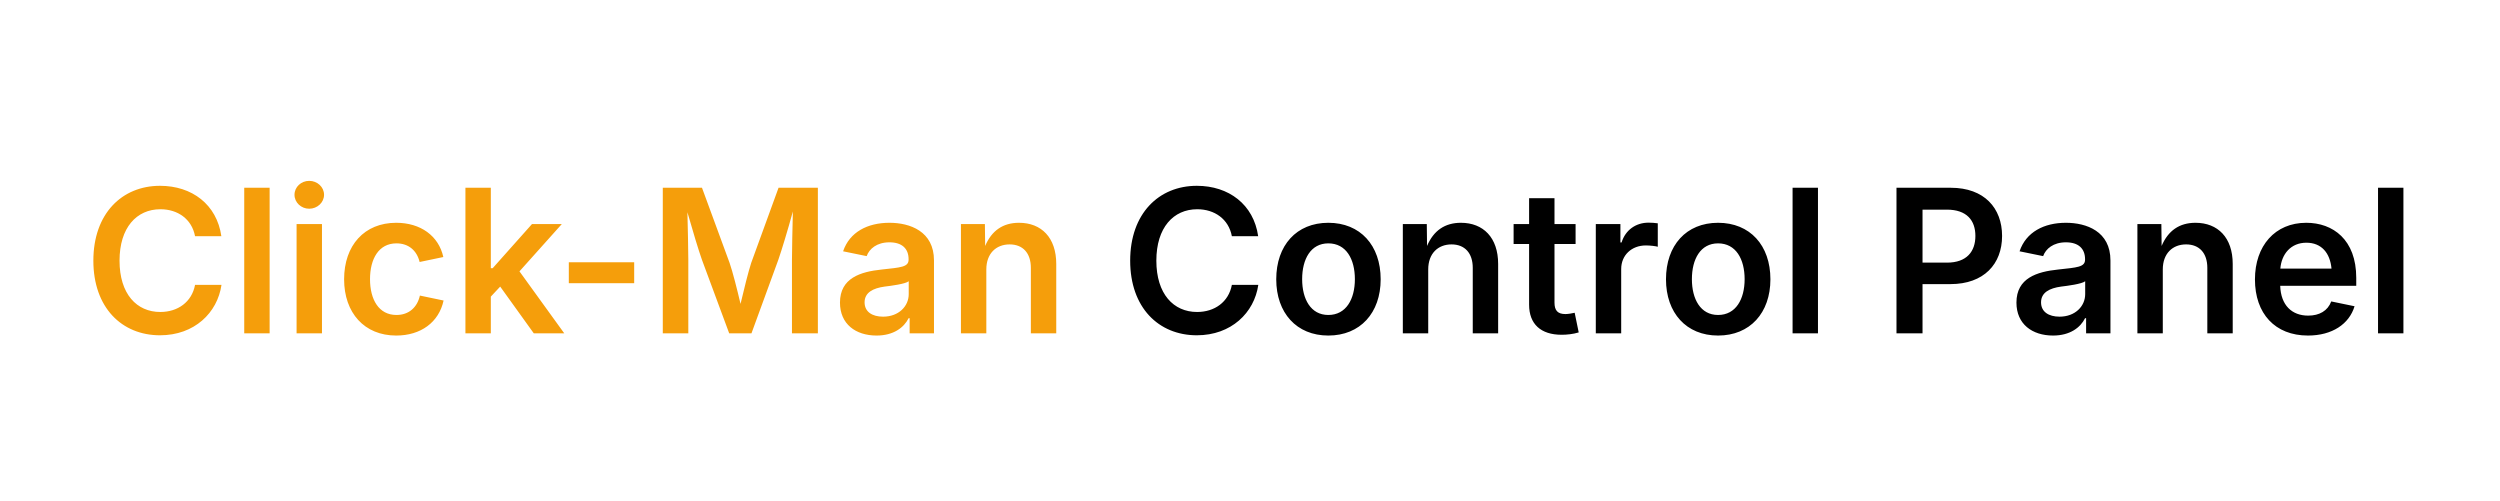
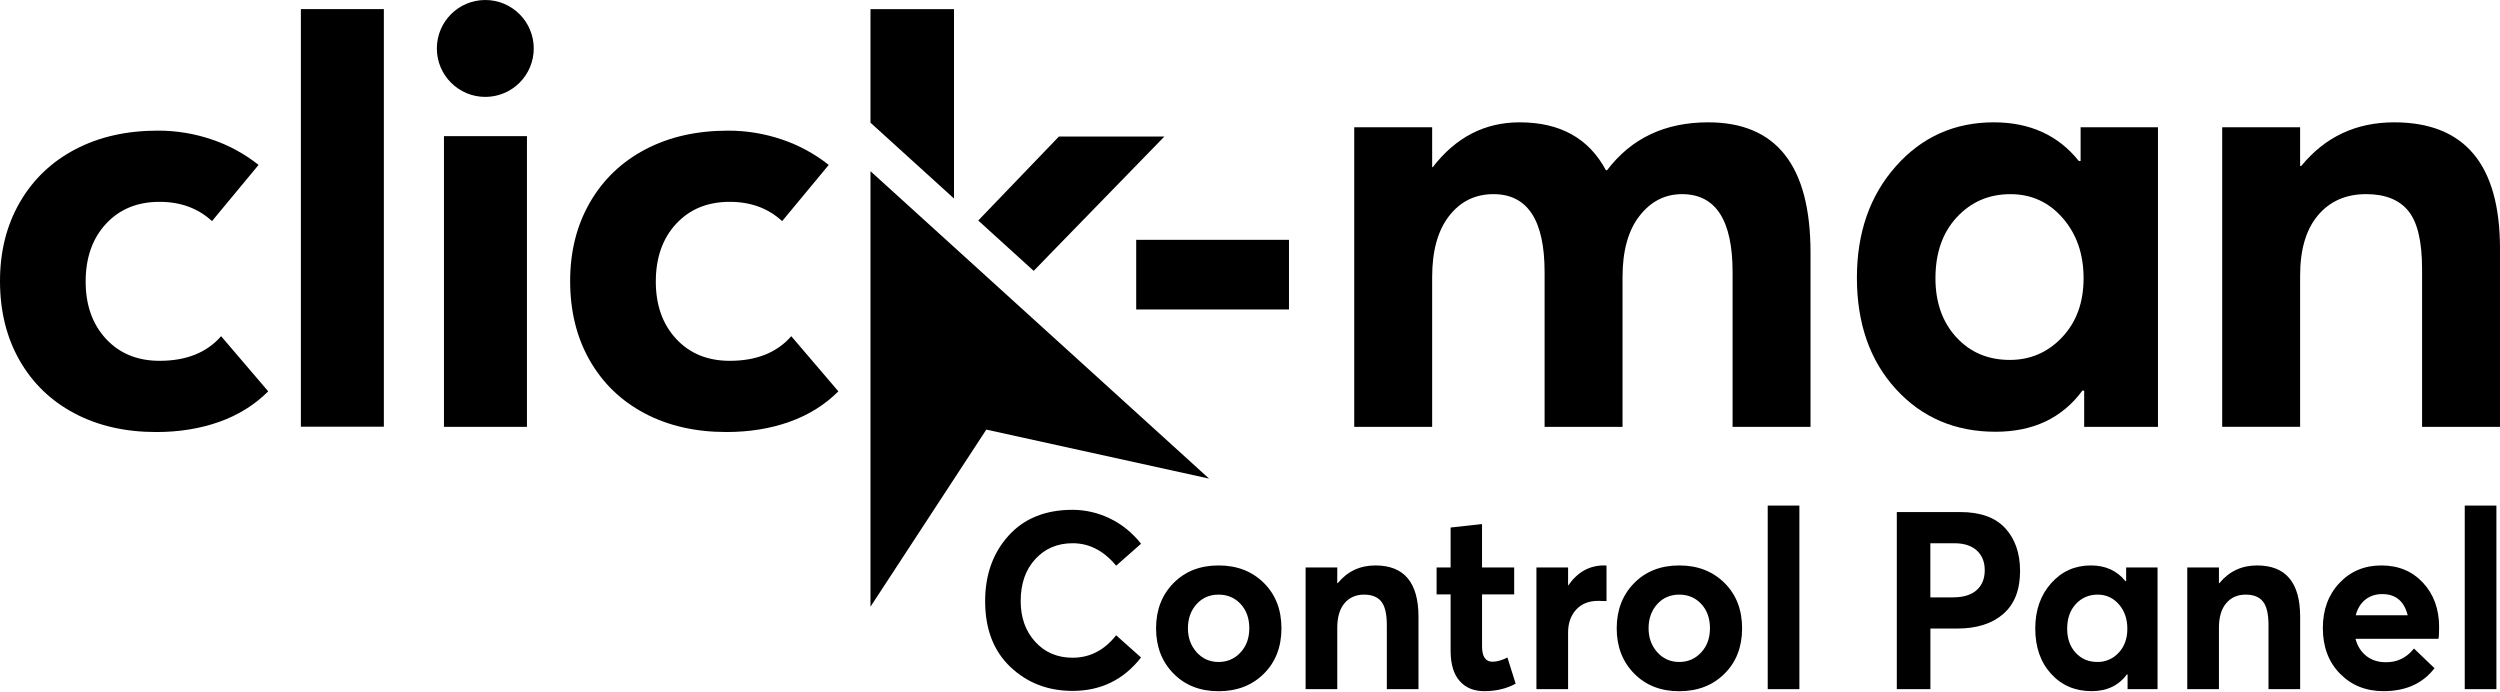
- <svg xmlns="http://www.w3.org/2000/svg" width="300" height="60" viewBox="0 0 300 60">
-   <text x="10" y="40" font-family="Inter, system-ui, sans-serif" font-size="24" font-weight="600">
-     <tspan fill="#F59E0B">Click-Man</tspan>
-     <tspan fill="#000000"> Control Panel</tspan>
-   </text>
+ <svg xmlns="http://www.w3.org/2000/svg" viewBox="0 0 4039.68 1116.81">
+   <g id="Layer_2" data-name="Layer 2">
+     <g id="click_logo" data-name="click logo">
+       <rect x="1835.96" y="387.53" width="246.86" height="112.53" />
+       <path d="M2925.57,408V689.72H2799.64v-250q0-126-81.71-126-41.34,0-68.73,35.21t-27.4,98.71V689.72H2495.88v-250q0-126-82.67-126-44.24,0-71.62,35.21t-27.4,98.71V689.72H2188.27V205.6h125.92v64.49h1q55.73-72.4,140.34-72.42,98.05,0,139.39,77.38h1.92q58.62-77.38,163.42-77.38Q2925.55,197.67,2925.57,408Z" />
+       <path d="M3362,205.6v54.57h-2.89q-50-62.51-137.46-62.5-95.16,0-158.13,70.93t-63,180.06q0,111.1,63,180.05t161,68.95q91.32,0,140.35-66.47h2.89v58.53H3487V205.6Zm-29.8,339.28q-34.61,36.72-84.59,36.71-52.89,0-86.52-36.71t-33.65-95.23q0-61.5,34.61-98.71t86.52-37.2q50.94,0,84.59,38.69t33.64,97.22Q3366.79,508.2,3332.19,544.88Z" />
+       <path d="M4039.68,402V689.72H3913.76v-255q0-66.47-22.11-93.75t-68.25-27.28q-49,0-77.87,34.22t-28.84,97.72v244H3590.77V205.6h125.92v62.5h1.93q57.68-70.43,150-70.43Q4039.67,197.67,4039.68,402Z" />
+       <path d="M1803.53,1026.53l40.23,35.87q-42.18,54-110.52,54-59.76,0-100.57-38.7t-40.81-106.4q0-63.67,37.69-105.59t103.69-41.92a138.4,138.4,0,0,1,59.55,13.7q29.1,13.71,51,41.11l-40.23,35.47q-30.08-36.27-70.29-36.27-36.72,0-60.34,25.59t-23.63,67.91q0,39.9,23.43,65.7t60.54,25.79Q1775,1062.8,1803.53,1026.53Z" />
+       <path d="M2042.15,941.89q-28.5-28.2-73-28.21-44.91,0-73,28.61t-28.11,73q0,44.34,28.11,73t73,28.62q44.54,0,73-28.21t28.51-73.36Q2070.66,970.11,2042.15,941.89Zm-37.68,112.45q-14.27,15.32-35.35,15.31-21.48,0-35.53-15.72t-14.06-38.69q0-23.37,13.86-38.89t35.73-15.52q21.48,0,35.54,15.12t14.06,39.29Q2018.72,1039,2004.47,1054.34Z" />
+       <path d="M2292.09,996.7v116.88h-51.16V1010q0-27-9-38.08t-27.73-11.09q-19.91,0-31.63,13.91t-11.72,39.7v99.14h-51.16V916.9h51.16v25.39h.79q23.43-28.6,60.92-28.61Q2292.09,913.68,2292.09,996.7Z" />
+       <path d="M2449.09,1104.72q-21.89,12.09-50.77,12.09-25.4,0-39.84-16.53T2344,1051.52V960.43h-22.65V916.9H2344V852.42l50.77-5.65V916.9h51.95v43.53H2394.8v83.83q0,25,16.8,25,10.92,0,24.21-6.85Z" />
+       <path d="M2595.92,914.08v57.23q-5.07-.39-13.27-.4-23.05,0-35.93,14.31t-12.89,36.87v91.49h-51.16V916.9h51.16v29h.39q22.26-32.24,57.8-32.24A11.31,11.31,0,0,1,2595.92,914.08Z" />
+       <path d="M2786.51,941.89q-28.52-28.2-73-28.21-44.91,0-73,28.61t-28.12,73q0,44.34,28.12,73t73,28.62q44.52,0,73-28.21t28.51-73.36Q2815,970.11,2786.51,941.89Zm-37.69,112.45q-14.27,15.32-35.34,15.31-21.48,0-35.54-15.72t-14.06-38.69q0-23.37,13.86-38.89t35.74-15.52q21.46,0,35.54,15.12t14.06,39.29Q2763.08,1039,2748.82,1054.34Z" />
+       <rect x="2856.41" y="816.95" width="51.16" height="296.63" />
+       <path d="M3240.11,853.42q-24-26-72.45-26H3065v286.15h54.28v-97.93h43.35q47.25,0,74.4-23.58t27.14-69.53Q3264.12,879.43,3240.11,853.42ZM3194,953.58q-13.08,11.68-38.47,11.69h-36.32V877.81h38.67q23.43,0,36.32,11.69t12.89,31.84Q3207.11,941.89,3194,953.58Z" />
+       <path d="M3435.57,916.9v22.17h-1.17q-20.31-25.4-55.85-25.39-38.65,0-64.24,28.81t-25.58,73.16q0,45.14,25.58,73.15t65.41,28q37.11,0,57-27h1.17v23.78h48.43V916.9Zm-12.11,137.84a45.42,45.42,0,0,1-34.36,14.91q-21.48,0-35.15-14.91t-13.67-38.69q0-25,14.06-40.1t35.15-15.12q20.69,0,34.36,15.72t13.67,39.5Q3437.52,1039.84,3423.46,1054.74Z" />
+       <path d="M3716.75,996.7v116.88h-51.16V1010q0-27-9-38.08t-27.73-11.09q-19.9,0-31.63,13.91t-11.72,39.7v99.14h-51.16V916.9h51.16v25.39h.79q23.43-28.6,60.92-28.61Q3716.75,913.68,3716.75,996.7Z" />
+       <path d="M3941.31,1013.23q0-43.53-26-71.54t-67.37-28q-41,0-67.76,28.41t-26.75,72.75q0,45.55,27.73,73.76t70.3,28.21q53.9,0,82.4-37.08l-33.19-31.84q-18,22.58-45.7,22.17-18.36,0-31.24-10.08t-17.57-27.81h133.95Q3941.31,1028.95,3941.31,1013.23Zm-134.73-19q4.29-16.51,15.62-25.39t27.34-8.86q32.4,0,41,34.25Z" />
+       <rect x="3982.71" y="816.95" width="51.16" height="296.63" />
+       <path id="c" d="M257.8,326.14q-53.66,0-86.51,35.47T138.41,455q0,57.11,32.88,92.57t86.51,35.47q64.88,0,99.48-39.8l76.13,89.11q-32.9,32.88-79.16,49.31T252.6,698.12q-75.25,0-132.35-30.27T31.58,582.2Q0,526.85,0,454.17,0,382.38,32,327t89.53-85.64q57.52-30.27,133.66-30.28a268.33,268.33,0,0,1,86.94,14.27,250.46,250.46,0,0,1,75.7,41.1l-75.27,90.83Q308.83,326.14,257.8,326.14Z" />
+       <path id="l" d="M486.17,689.47V14.71H620.25V689.47Z" />
+       <path id="i" d="M717.39,220V689.73H851.48V220Z" />
+       <path id="c-2" data-name="c" d="M1179.09,326.14q-53.65,0-86.51,35.47T1059.7,455q0,57.11,32.88,92.57t86.51,35.47q64.88,0,99.48-39.8l76.13,89.11q-32.9,32.88-79.16,49.31t-101.65,16.43q-75.26,0-132.35-30.27T952.87,582.2q-31.59-55.35-31.58-128,0-71.79,32-127.17t89.53-85.64q57.53-30.27,133.66-30.28a268.33,268.33,0,0,1,86.94,14.27,250.46,250.46,0,0,1,75.7,41.1l-75.27,90.83Q1230.13,326.14,1179.09,326.14Z" />
+       <polygon id="k" points="1881.52 220.6 1832.43 271.03 1829.97 273.57 1692.07 415.25 1692.11 415.29 1670.32 437.69 1580.7 356.32 1711.1 220.6 1881.52 220.6" />
+       <polygon id="k-2" data-name="k" points="1541.54 14.71 1541.54 320.78 1445.6 233.67 1406.59 198.26 1406.59 14.71 1541.54 14.71" />
+       <polygon points="1953.72 773.37 1593.76 694.18 1406.59 980.34 1406.59 276.63 1953.72 773.37" />
+       <circle cx="784.18" cy="78.29" r="78.29" />
+     </g>
+   </g>
</svg>
